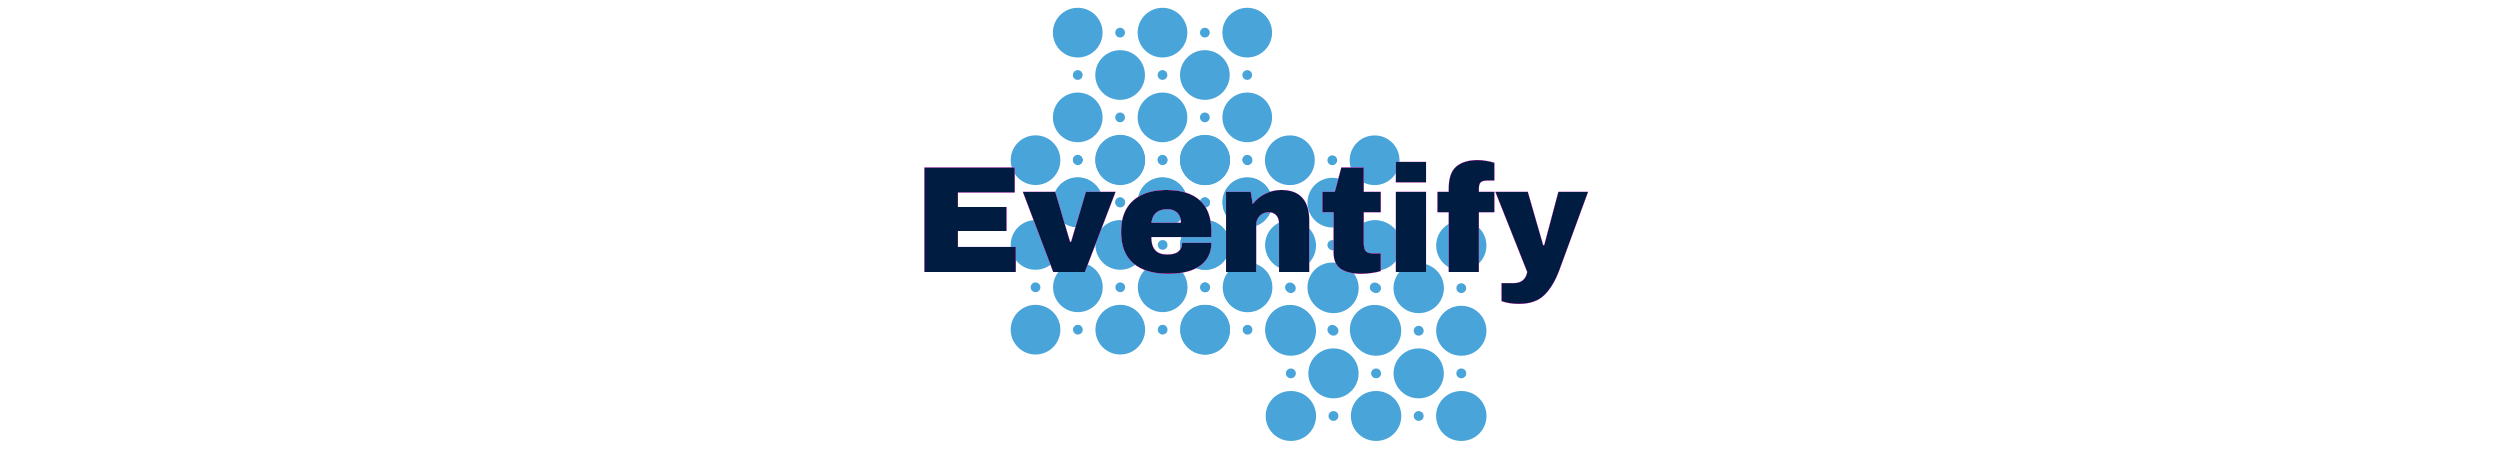
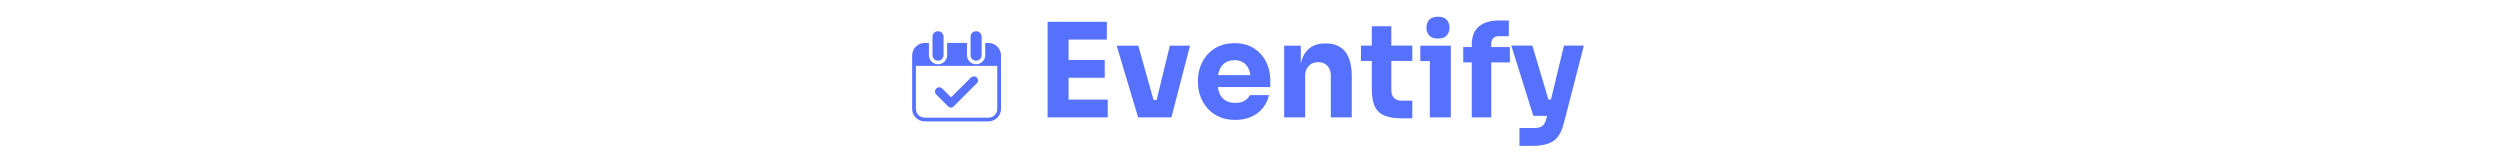
- <svg xmlns="http://www.w3.org/2000/svg" xml:space="preserve" width="2000" height="359" viewBox="0 0 2000 359" data-version="1" data-id="lg_138FbmOiAYsREqwnE3">
+ <svg xmlns="http://www.w3.org/2000/svg" xml:space="preserve" width="2000" height="123" viewBox="0 0 2000 123" data-version="1" data-id="lg_Hx7U4c5qy3ONm1csOn">
  <g id="outer-wrapper" data-padding="20" transform="matrix(1,0,0,1,0,0)">
-     <g id="inner-wrapper" transform="matrix(0.9643494,0,0,0.9643494,10,6.399287)">
-       <path fill="#48a4d9" d="M848.678 246.244A20.606 20.606 0 1 0 848.678 287.456A20.606 20.606 0 1 0 848.678 246.244M848.678 227.658A4.04 4.04 0 1 0 848.678 235.738A4.04 4.04 0 1 0 848.678 227.658M883.829 192.506A4.04 4.04 0 1 0 883.829 200.587A4.04 4.04 0 1 0 883.829 192.507M883.829 262.809A4.04 4.04 0 1 0 883.829 270.89A4.04 4.04 0 1 0 883.829 262.81M883.829 211.092A20.606 20.606 0 1 0 883.829 252.304A20.606 20.606 0 1 0 883.829 211.092M848.678 175.941A20.606 20.606 0 1 0 848.678 217.153A20.606 20.606 0 1 0 848.678 175.941M848.678 157.355A4.04 4.04 0 1 0 848.678 165.435A4.04 4.04 0 1 0 848.678 157.355M883.829 122.203A4.04 4.04 0 1 0 883.829 130.284A4.04 4.04 0 1 0 883.829 122.204M848.678 105.638A20.606 20.606 0 1 0 848.678 146.85A20.606 20.606 0 1 0 848.678 105.638M883.829 140.789A20.606 20.606 0 1 0 883.829 182.001A20.606 20.606 0 1 0 883.829 140.789M918.981 246.244A20.606 20.606 0 1 0 918.981 287.456A20.606 20.606 0 1 0 918.981 246.244M918.981 227.658A4.04 4.04 0 1 0 918.981 235.738A4.04 4.04 0 1 0 918.981 227.658M954.132 192.506A4.04 4.04 0 1 0 954.132 200.587A4.04 4.04 0 1 0 954.132 192.507M954.132 262.809A4.04 4.04 0 1 0 954.132 270.89A4.04 4.04 0 1 0 954.132 262.81M954.132 211.092A20.606 20.606 0 1 0 954.132 252.304A20.606 20.606 0 1 0 954.132 211.092M918.981 175.941A20.606 20.606 0 1 0 918.981 217.153A20.606 20.606 0 1 0 918.981 175.941M918.981 157.355A4.04 4.04 0 1 0 918.981 165.435A4.04 4.04 0 1 0 918.981 157.355M954.132 122.203A4.04 4.04 0 1 0 954.132 130.284A4.04 4.04 0 1 0 954.132 122.204M918.981 105.638A20.606 20.606 0 1 0 918.981 146.85A20.606 20.606 0 1 0 918.981 105.638M989.284 246.244A20.606 20.606 0 1 0 989.284 287.456A20.606 20.606 0 1 0 989.284 246.244M989.284 227.658A4.04 4.04 0 1 0 989.284 235.738A4.04 4.04 0 1 0 989.284 227.658M989.284 175.941A20.606 20.606 0 1 0 989.284 217.153A20.606 20.606 0 1 0 989.284 175.941M989.284 157.355A4.04 4.04 0 1 0 989.284 165.435A4.04 4.04 0 1 0 989.284 157.355M989.284 105.638A20.606 20.606 0 1 0 989.284 146.85A20.606 20.606 0 1 0 989.284 105.638M954.132 140.789A20.606 20.606 0 1 0 954.132 182.001A20.606 20.606 0 1 0 954.132 140.789 " />
-       <path fill="#48a4d9" d="M883.699 140.438A20.606 20.606 0 1 0 883.699 181.65A20.606 20.606 0 1 0 883.699 140.438M883.699 121.852A4.04 4.04 0 1 0 883.699 129.933A4.04 4.04 0 1 0 883.699 121.853M918.849 86.701A4.04 4.04 0 1 0 918.849 94.781A4.04 4.04 0 1 0 918.849 86.701M918.849 157.004A4.04 4.04 0 1 0 918.849 165.084A4.04 4.04 0 1 0 918.849 157.004M918.849 105.287A20.606 20.606 0 1 0 918.849 146.499A20.606 20.606 0 1 0 918.849 105.287M883.699 70.135A20.606 20.606 0 1 0 883.699 111.347A20.606 20.606 0 1 0 883.699 70.135M883.699 51.55A4.04 4.04 0 1 0 883.699 59.63A4.04 4.04 0 1 0 883.699 51.55M918.849 16.398A4.04 4.04 0 1 0 918.849 24.478A4.04 4.04 0 1 0 918.849 16.398M883.699 -0.168A20.606 20.606 0 1 0 883.699 41.044A20.606 20.606 0 1 0 883.699 -0.168M918.849 34.984A20.606 20.606 0 1 0 918.849 76.196A20.606 20.606 0 1 0 918.849 34.984M954.001 140.438A20.606 20.606 0 1 0 954.001 181.65A20.606 20.606 0 1 0 954.001 140.438M954.001 121.852A4.04 4.04 0 1 0 954.001 129.933A4.04 4.04 0 1 0 954.001 121.853M989.153 86.701A4.04 4.04 0 1 0 989.153 94.781A4.04 4.04 0 1 0 989.153 86.701M989.153 157.004A4.04 4.04 0 1 0 989.153 165.084A4.04 4.04 0 1 0 989.153 157.004M989.153 105.287A20.606 20.606 0 1 0 989.153 146.499A20.606 20.606 0 1 0 989.153 105.287M954.001 70.135A20.606 20.606 0 1 0 954.001 111.347A20.606 20.606 0 1 0 954.001 70.135M954.001 51.55A4.04 4.04 0 1 0 954.001 59.63A4.04 4.04 0 1 0 954.001 51.55M989.153 16.398A4.04 4.04 0 1 0 989.153 24.478A4.04 4.04 0 1 0 989.153 16.398M954.001 -0.168A20.606 20.606 0 1 0 954.001 41.044A20.606 20.606 0 1 0 954.001 -0.168M1024.304 140.438A20.606 20.606 0 1 0 1024.304 181.65A20.606 20.606 0 1 0 1024.304 140.438M1024.304 121.852A4.04 4.04 0 1 0 1024.304 129.933A4.04 4.04 0 1 0 1024.304 121.853M1024.304 70.135A20.606 20.606 0 1 0 1024.304 111.347A20.606 20.606 0 1 0 1024.304 70.135M1024.304 51.55A4.04 4.04 0 1 0 1024.304 59.63A4.04 4.04 0 1 0 1024.304 51.55M1024.304 -0.168A20.606 20.606 0 1 0 1024.304 41.044A20.606 20.606 0 1 0 1024.304 -0.168M989.153 34.984A20.606 20.606 0 1 0 989.153 76.196A20.606 20.606 0 1 0 989.153 34.984M989.426 246.31A20.606 20.606 0 1 0 989.426 287.522A20.606 20.606 0 1 0 989.426 246.31M989.426 227.725A4.04 4.04 0 1 0 989.426 235.805A4.04 4.04 0 1 0 989.426 227.725M1024.577 192.573A4.04 4.04 0 1 0 1024.577 200.653A4.04 4.04 0 1 0 1024.577 192.573M1024.577 262.875A4.04 4.04 0 1 0 1024.577 270.957A4.04 4.04 0 1 0 1024.577 262.876M1024.577 211.159A20.606 20.606 0 1 0 1024.577 252.371A20.606 20.606 0 1 0 1024.577 211.159M989.426 176.007A20.606 20.606 0 1 0 989.426 217.219A20.606 20.606 0 1 0 989.426 176.007 " />
-       <path fill="#48a4d9" d="M989.426 157.421A4.04 4.04 0 1 0 989.426 165.502A4.04 4.04 0 1 0 989.426 157.422M1024.577 122.27A4.04 4.04 0 1 0 1024.577 130.35A4.04 4.04 0 1 0 1024.577 122.27M989.426 105.705A20.606 20.606 0 1 0 989.426 146.916A20.606 20.606 0 1 0 989.426 105.704M1024.577 140.855A20.606 20.606 0 1 0 1024.577 182.068A20.606 20.606 0 1 0 1024.577 140.856M1059.729 246.31A20.606 20.606 0 1 0 1059.729 287.522A20.606 20.606 0 1 0 1059.729 246.31M1059.729 227.725A4.04 4.04 0 1 0 1059.729 235.805A4.04 4.04 0 1 0 1059.729 227.725M1094.88 192.573A4.04 4.04 0 1 0 1094.88 200.653A4.04 4.04 0 1 0 1094.88 192.573M1094.88 262.875A4.04 4.04 0 1 0 1094.88 270.957A4.04 4.04 0 1 0 1094.88 262.876M1094.88 211.159A20.606 20.606 0 1 0 1094.88 252.371A20.606 20.606 0 1 0 1094.88 211.159M1059.729 176.007A20.606 20.606 0 1 0 1059.729 217.219A20.606 20.606 0 1 0 1059.729 176.007M1059.729 157.421A4.04 4.04 0 1 0 1059.729 165.502A4.04 4.04 0 1 0 1059.729 157.422M1094.88 122.27A4.04 4.04 0 1 0 1094.88 130.35A4.04 4.04 0 1 0 1094.88 122.27M1059.729 105.705A20.606 20.606 0 1 0 1059.729 146.916A20.606 20.606 0 1 0 1059.729 105.704M1130.032 246.31A20.606 20.606 0 1 0 1130.032 287.522A20.606 20.606 0 1 0 1130.032 246.31M1130.032 227.725A4.04 4.04 0 1 0 1130.032 235.805A4.04 4.04 0 1 0 1130.032 227.725M1130.032 176.007A20.606 20.606 0 1 0 1130.032 217.219A20.606 20.606 0 1 0 1130.032 176.007M1130.032 157.421A4.04 4.04 0 1 0 1130.032 165.502A4.04 4.04 0 1 0 1130.032 157.422M1130.032 105.705A20.606 20.606 0 1 0 1130.032 146.916A20.606 20.606 0 1 0 1130.032 105.704M1094.88 140.855A20.606 20.606 0 1 0 1094.88 182.068A20.606 20.606 0 1 0 1094.88 140.856M1060.507 317.729A20.72 20.72 0 1 0 1060.507 359.167A20.72 20.72 0 1 0 1060.507 317.729M1060.507 299.041A4.063 4.063 0 1 0 1060.507 307.166A4.063 4.063 0 1 0 1060.507 299.041 " />
-       <path fill="#48a4d9" d="M1095.852 263.696A4.063 4.063 0 1 0 1095.852 271.821A4.063 4.063 0 1 0 1095.852 263.696M1095.852 334.385A4.063 4.063 0 1 0 1095.852 342.51A4.063 4.063 0 1 0 1095.852 334.385M1095.852 282.384A20.72 20.72 0 1 0 1095.852 323.823A20.72 20.72 0 1 0 1095.852 282.384M1060.507 247.039A20.72 20.72 0 1 0 1060.507 288.478A20.72 20.72 0 1 0 1060.507 247.039M1060.507 228.351A4.063 4.063 0 1 0 1060.507 236.477A4.063 4.063 0 1 0 1060.507 228.351M1095.852 193.007A4.063 4.063 0 1 0 1095.852 201.132A4.063 4.063 0 1 0 1095.852 193.007M1060.507 176.35A20.72 20.72 0 1 0 1060.507 217.789A20.72 20.72 0 1 0 1060.507 176.35M1095.852 211.695A20.72 20.72 0 1 0 1095.852 253.133A20.72 20.72 0 1 0 1095.852 211.695M1131.196 317.729A20.72 20.72 0 1 0 1131.196 359.167A20.72 20.72 0 1 0 1131.196 317.729M1131.196 299.041A4.063 4.063 0 1 0 1131.196 307.166A4.063 4.063 0 1 0 1131.196 299.041M1166.541 263.696A4.063 4.063 0 1 0 1166.541 271.821A4.063 4.063 0 1 0 1166.541 263.696M1166.541 334.385A4.063 4.063 0 1 0 1166.541 342.51A4.063 4.063 0 1 0 1166.541 334.385M1166.541 282.384A20.72 20.72 0 1 0 1166.541 323.823A20.72 20.72 0 1 0 1166.541 282.384M1131.196 247.039A20.72 20.72 0 1 0 1131.196 288.478A20.72 20.72 0 1 0 1131.196 247.039M1131.196 228.351A4.063 4.063 0 1 0 1131.196 236.477A4.063 4.063 0 1 0 1131.196 228.351M1166.541 193.007A4.063 4.063 0 1 0 1166.541 201.132A4.063 4.063 0 1 0 1166.541 193.007M1131.196 176.35A20.72 20.72 0 1 0 1131.196 217.789A20.72 20.72 0 1 0 1131.196 176.35M1201.885 317.729A20.72 20.72 0 1 0 1201.885 359.167A20.72 20.72 0 1 0 1201.885 317.729M1201.885 299.041A4.063 4.063 0 1 0 1201.885 307.166A4.063 4.063 0 1 0 1201.885 299.041M1201.885 247.039A20.72 20.72 0 1 0 1201.885 288.478A20.72 20.72 0 1 0 1201.885 247.039M1201.885 228.351A4.063 4.063 0 1 0 1201.885 236.477A4.063 4.063 0 1 0 1201.885 228.351M1201.885 176.35A20.72 20.72 0 1 0 1201.885 217.789A20.72 20.72 0 1 0 1201.885 176.35M1166.541 211.695A20.72 20.72 0 1 0 1166.541 253.133A20.72 20.72 0 1 0 1166.541 211.695 " />
-       <g transform="translate(400.74 399.53)">
-         <filter id="a" width="140%" height="140%" x="-20%" y="-20%">
-           <feGaussianBlur in="SourceAlpha" />
-           <feOffset result="oBlur" />
-           <feFlood flood-color="#f75cff" flood-opacity="1" />
-           <feComposite in2="oBlur" operator="in" />
-           <feMerge>
-             <feMergeNode />
-             <feMergeNode in="SourceGraphic" />
-           </feMerge>
-         </filter>
-         <g filter="url(#a)">
-           <rect width="560" height="142.38" x="345.609" y="-290.805" fill="none" rx="0" ry="0" transform="translate(-.24)" />
-           <path fill="#001f3f" d="M355.729 -180.525V-267.215H430.699V-246.425H383.579V-234.455H423.899V-214.545H383.579V-201.315H431.589V-180.525ZM488.919 -180.535H462.579L437.379 -247.065H464.349L476.569 -205.615H477.449L489.669 -247.065H514.369ZM556.329 -248.575Q574.599 -248.575 584.239 -240.005Q593.869 -231.445 593.869 -213.805V-209.515H543.979Q543.979 -202.335 547.189 -198.685Q550.399 -195.025 557.329 -195.025Q563.629 -195.025 566.599 -197.675Q569.559 -200.315 569.559 -204.725H593.869Q593.869 -192.635 584.679 -185.825Q575.479 -179.025 557.839 -179.025Q539.319 -179.025 529.109 -187.655T518.899 -213.805Q518.899 -230.935 528.859 -239.755Q538.809 -248.575 556.329 -248.575M557.329 -232.575Q545.489 -232.575 544.099 -221.365H568.549Q568.549 -226.525 565.589 -229.555Q562.629 -232.575 557.329 -232.575M651.819 -248.575Q663.419 -248.575 669.209 -242.155Q675.009 -235.725 675.009 -223.625V-180.535H649.929V-220.605Q649.929 -224.885 647.729 -227.475Q645.519 -230.055 641.489 -230.055Q636.829 -230.055 633.929 -227.035Q631.029 -224.005 631.029 -219.595V-180.535H605.959V-247.065H626.499L628.139 -236.985Q632.039 -242.275 638.409 -245.425Q644.769 -248.575 651.819 -248.575M720.249 -247.065H734.359V-230.055H720.249V-204.725Q720.249 -200.195 721.759 -198.115Q723.279 -196.035 727.309 -196.035H734.359V-181.295Q731.339 -180.285 726.549 -179.655T718.239 -179.025Q707.149 -179.025 701.159 -183.055Q695.179 -187.085 695.179 -196.795V-230.055H685.849V-247.065H696.189L701.599 -267.225H720.249ZM771.909 -254.875H746.839V-271.885H771.909ZM771.909 -180.535H746.839V-247.065H771.909ZM814.999 -273.395Q817.779 -273.395 821.929 -272.705Q826.089 -272.015 828.609 -271.135V-256.385H822.819Q818.779 -256.385 817.269 -254.875T815.759 -249.715V-247.065H828.609V-230.055H815.759V-180.535H790.689V-230.055H781.359V-247.065H790.689V-249.835Q790.689 -262.685 796.989 -268.045Q803.289 -273.395 814.999 -273.395M882.669 -182.545Q877.499 -168.555 869.999 -161.315Q862.509 -154.065 849.019 -154.065Q840.829 -154.065 834.529 -156.335V-171.325H844.609Q854.059 -171.325 855.829 -180.525L829.369 -247.055H856.329L869.059 -202.825H869.939L881.659 -247.055H906.349Z " />
-         </g>
-       </g>
+     <g id="inner-wrapper" transform="matrix(0.9643494,0,0,0.9643494,10,2.192513)">
+       <rect width="456.581" height="122.793" x="398.081" y="-400.176" fill="none" rx="0" ry="0" transform="translate(452.21 400.28)" />
+       <path fill="#5771ff" d="M876.091 95.141H858.701V15.811H876.091ZM908.581 95.141H873.911V80.361H908.581ZM906.081 62.221H873.911V47.441H906.081ZM907.821 30.591H873.911V15.811H907.821ZM950.641 95.141H933.801L915.981 35.591H933.911ZM956.731 95.141H939.231V80.691H956.731ZM961.401 95.141H945.641L960.101 35.591H976.831ZM1014.421 97.211Q1006.811 97.211 1001.001 94.601Q995.181 91.99 991.331 87.591Q987.471 83.191 985.461 77.701T983.451 66.451V64.281Q983.451 58.3 985.461 52.821Q987.471 47.331 991.271 42.981Q995.081 38.631 1000.781 36.081Q1006.491 33.531 1013.771 33.531Q1023.331 33.531 1029.901 37.821Q1036.481 42.111 1039.961 49.011Q1043.431 55.911 1043.431 64.061V69.931H990.731V60.041H1032.891L1027.241 64.611Q1027.241 59.281 1025.721 55.481Q1024.201 51.671 1021.211 49.661T1013.771 47.651Q1009.201 47.651 1006.051 49.721Q1002.901 51.781 1001.271 55.751T999.641 65.481Q999.641 70.801 1001.161 74.771Q1002.681 78.731 1005.941 80.911Q1009.201 83.081 1014.421 83.081Q1019.201 83.081 1022.241 81.231Q1025.291 79.381 1026.371 76.671H1042.351Q1041.041 82.641 1037.241 87.321Q1033.441 91.991 1027.681 94.601T1014.421 97.211M1072.341 95.141H1054.951V35.591H1068.751V61.131H1067.771Q1067.771 52.001 1070.111 45.921Q1072.451 39.831 1077.231 36.791Q1082.011 33.741 1088.861 33.741H1089.621Q1100.051 33.741 1105.541 40.541Q1111.021 47.331 1111.021 61.131V95.141H1093.641V60.151Q1093.641 55.371 1090.811 52.331Q1087.991 49.281 1083.201 49.281Q1078.311 49.281 1075.331 52.381Q1072.341 55.481 1072.341 60.481ZM1161.231 95.891H1152.861Q1143.841 95.891 1138.301 93.661Q1132.761 91.441 1130.201 86.171Q1127.651 80.901 1127.651 71.881V19.501H1143.841V72.531Q1143.841 76.771 1146.071 78.991Q1148.301 81.221 1152.431 81.221H1161.231ZM1161.231 48.301H1118.631V35.581H1161.231ZM1193.181 95.141H1175.801V35.591H1193.181ZM1193.181 48.411H1167.871V35.591H1193.181ZM1182.541 29.721Q1177.651 29.721 1175.311 27.171T1172.971 20.701Q1172.971 16.681 1175.311 14.131T1182.541 11.581T1189.761 14.131Q1192.101 16.681 1192.101 20.701Q1192.101 24.621 1189.761 27.171Q1187.431 29.721 1182.541 29.721M1226.751 95.131H1210.561V35.041Q1210.561 24.721 1216.431 19.721T1233.711 14.721H1241.311V27.761H1232.951Q1230.011 27.761 1228.381 29.391T1226.751 33.951ZM1242.181 49.491H1203.501V36.781H1242.181ZM1260.771 118.711H1250.121V103.931H1262.501Q1265.331 103.931 1267.291 103.231Q1269.241 102.521 1270.441 100.891Q1271.631 99.261 1272.391 96.441L1287.061 35.581H1303.581L1286.951 99.911Q1285.221 106.871 1282.121 111.001T1273.861 116.921T1260.771 118.711M1281.411 93.831H1268.811V80.241H1281.411ZM1278.151 93.831H1261.631L1243.381 35.581H1260.871Z " paint-order="stroke" />
+       <path fill="#5771ff" d="M820.036 43.75V88.03C820.036 93.835 815.311 98.425 809.641 98.425H756.721C750.98 98.425 746.326 93.771 746.326 88.03V43.75C746.326 37.945 751.051 33.356 756.721 33.356H760.231V43.481A7.56 7.56 0 0 0 775.351 43.481V33.356H791.821V43.481A7.56 7.56 0 1 0 806.941 43.481V33.356H809.776C815.311 33.356 820.036 37.945 820.036 43.75M816.931 52.39H749.431V88.03A7.26 7.26 0 0 0 756.721 95.32H809.641A7.26 7.26 0 0 0 816.931 88.03ZM767.791 48.07A4.55 4.55 0 0 0 772.381 43.481V28.226A4.55 4.55 0 0 0 767.791 23.636A4.55 4.55 0 0 0 763.201 28.226V43.481A4.55 4.55 0 0 0 767.791 48.07M799.381 48.07A4.55 4.55 0 0 0 803.971 43.481V28.226A4.55 4.55 0 0 0 799.381 23.636A4.55 4.55 0 0 0 794.791 28.226V43.481C794.656 46.046 796.816 48.07 799.381 48.07M800.056 62.111C798.706 60.76 796.411 60.76 795.061 62.111L778.591 78.445L771.301 71.155C769.951 69.805 767.656 69.805 766.306 71.155S764.956 74.8 766.306 76.15L776.026 85.87C776.701 86.546 777.646 86.95 778.456 86.95S780.211 86.546 780.886 85.87L799.786 66.971C801.406 65.62 801.406 63.461 800.056 62.111 " />
    </g>
-     <rect width="561" height="359" x="719.5" y="0" id="space-saver" fill="transparent" stroke="transparent" />
+     <rect width="561" height="123" x="719.5" y="0" id="space-saver" fill="transparent" stroke="transparent" />
  </g>
</svg>
